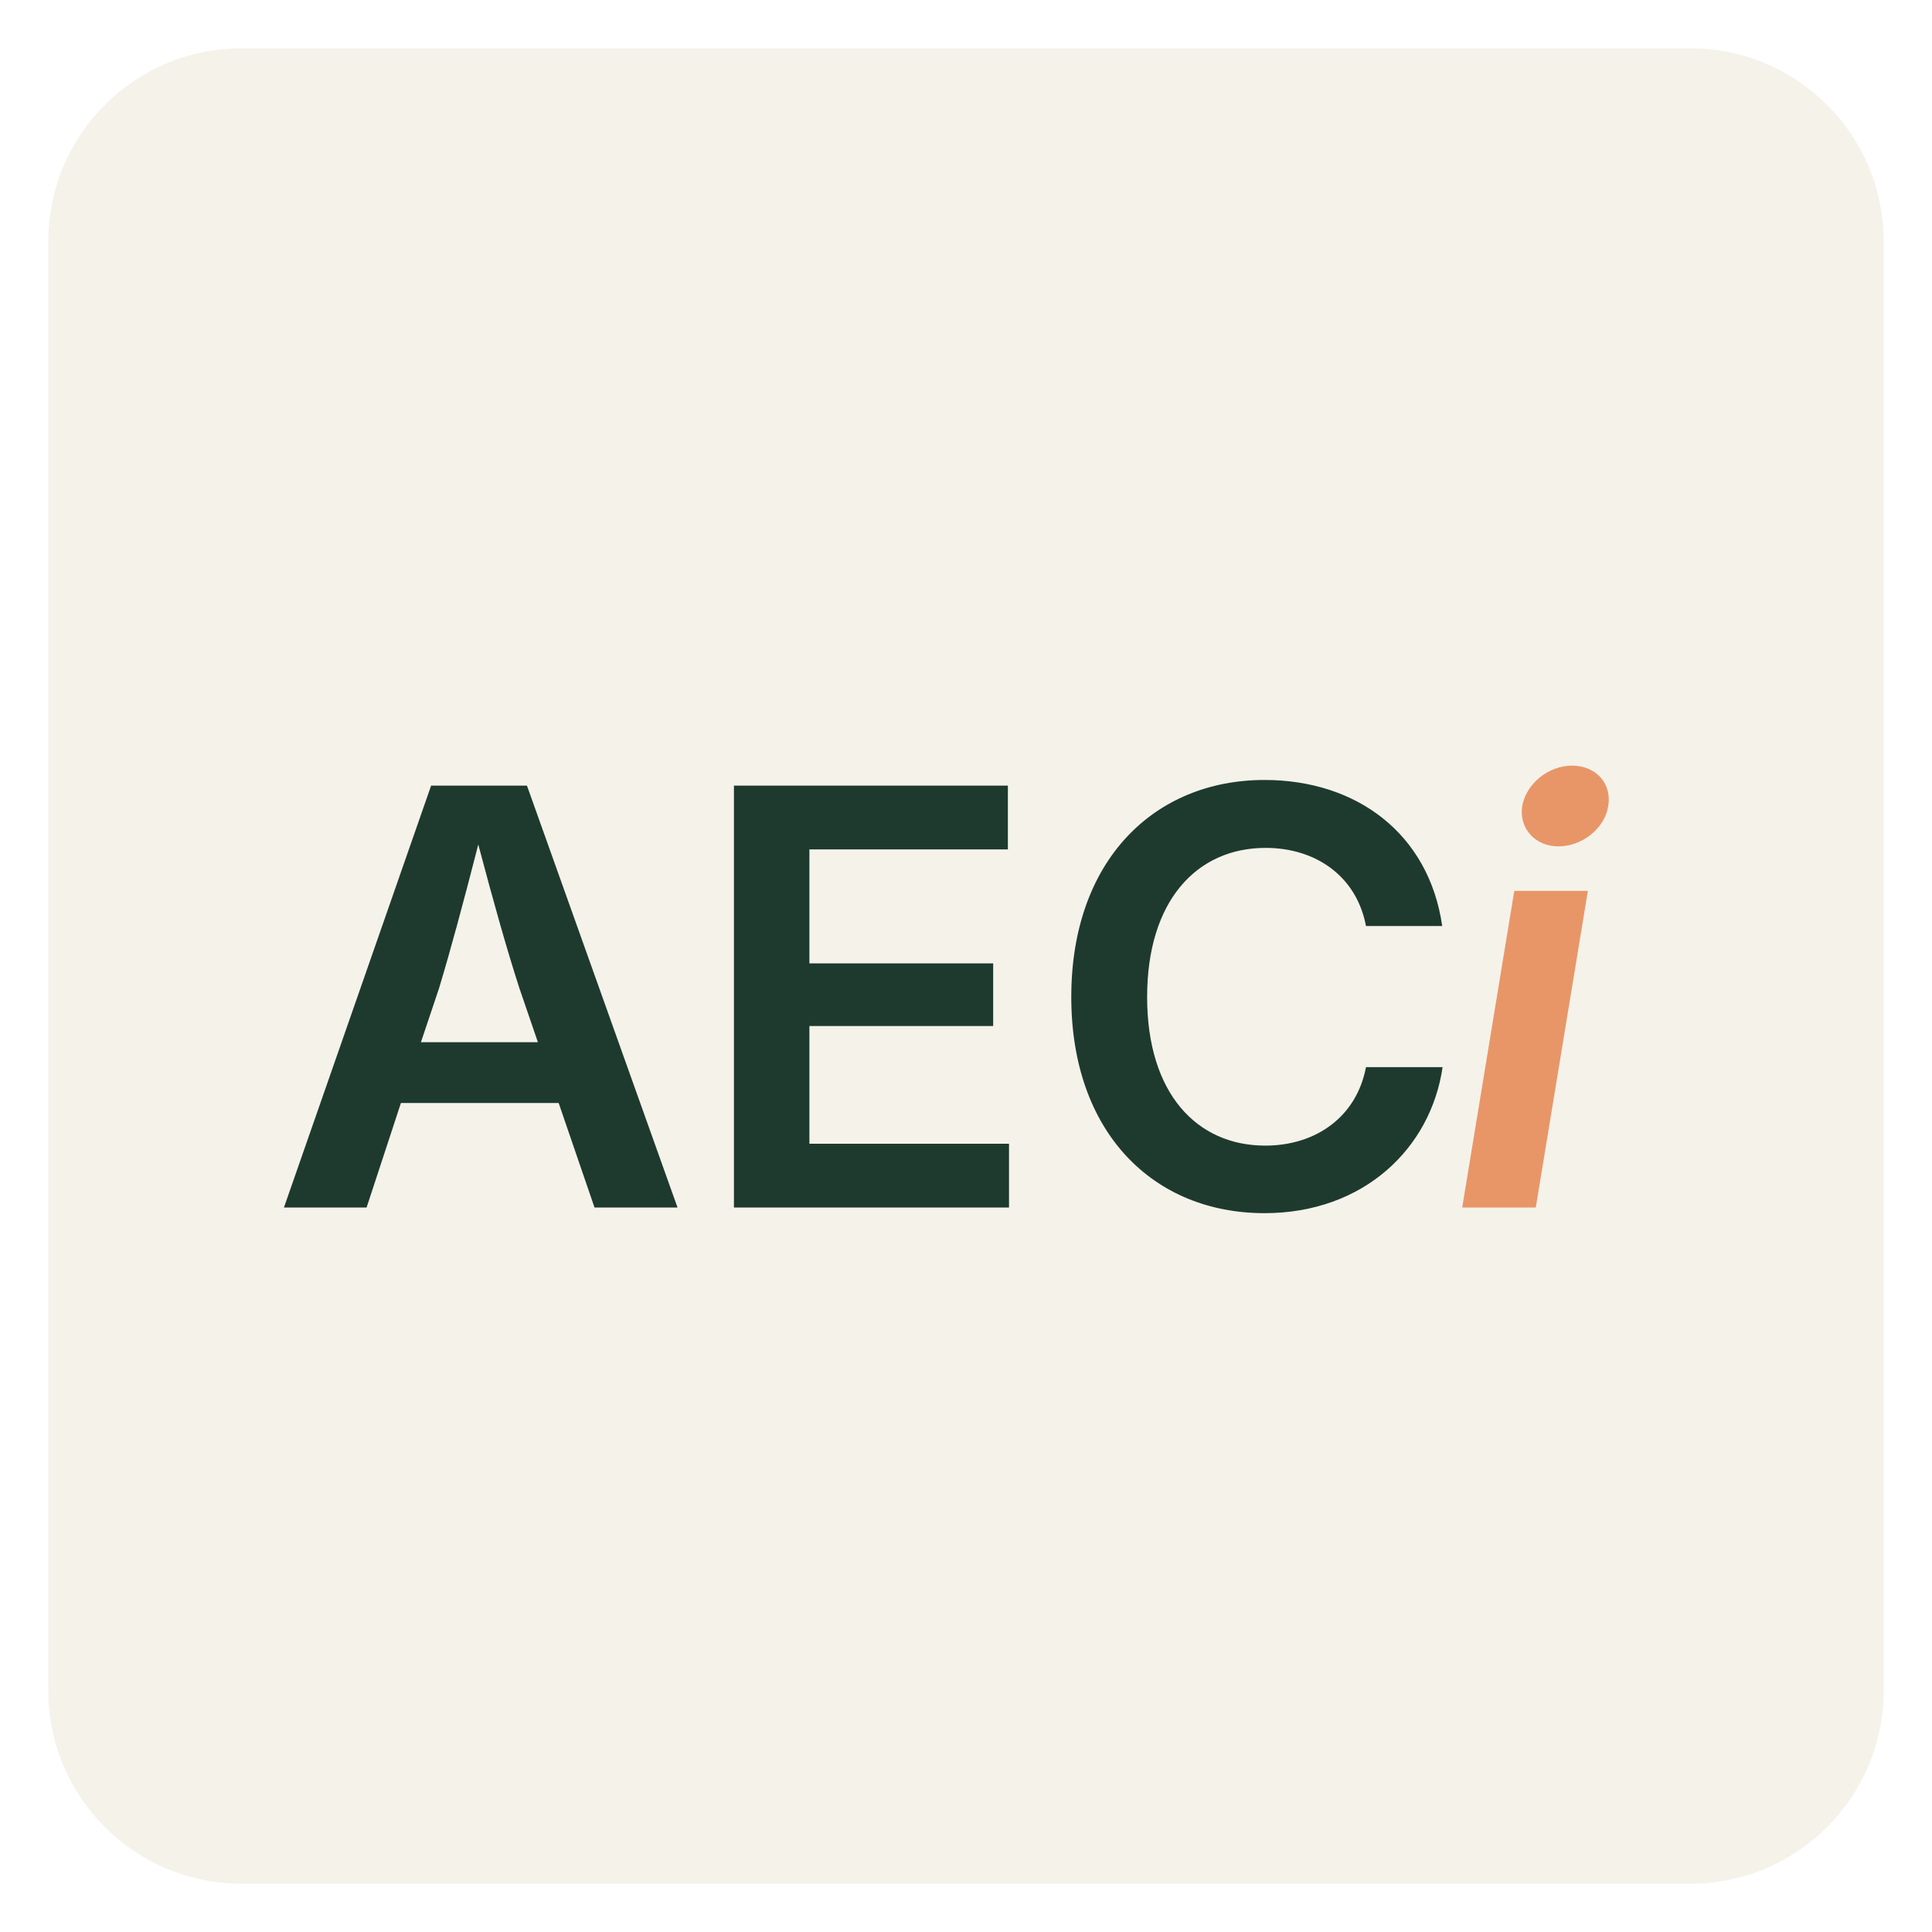
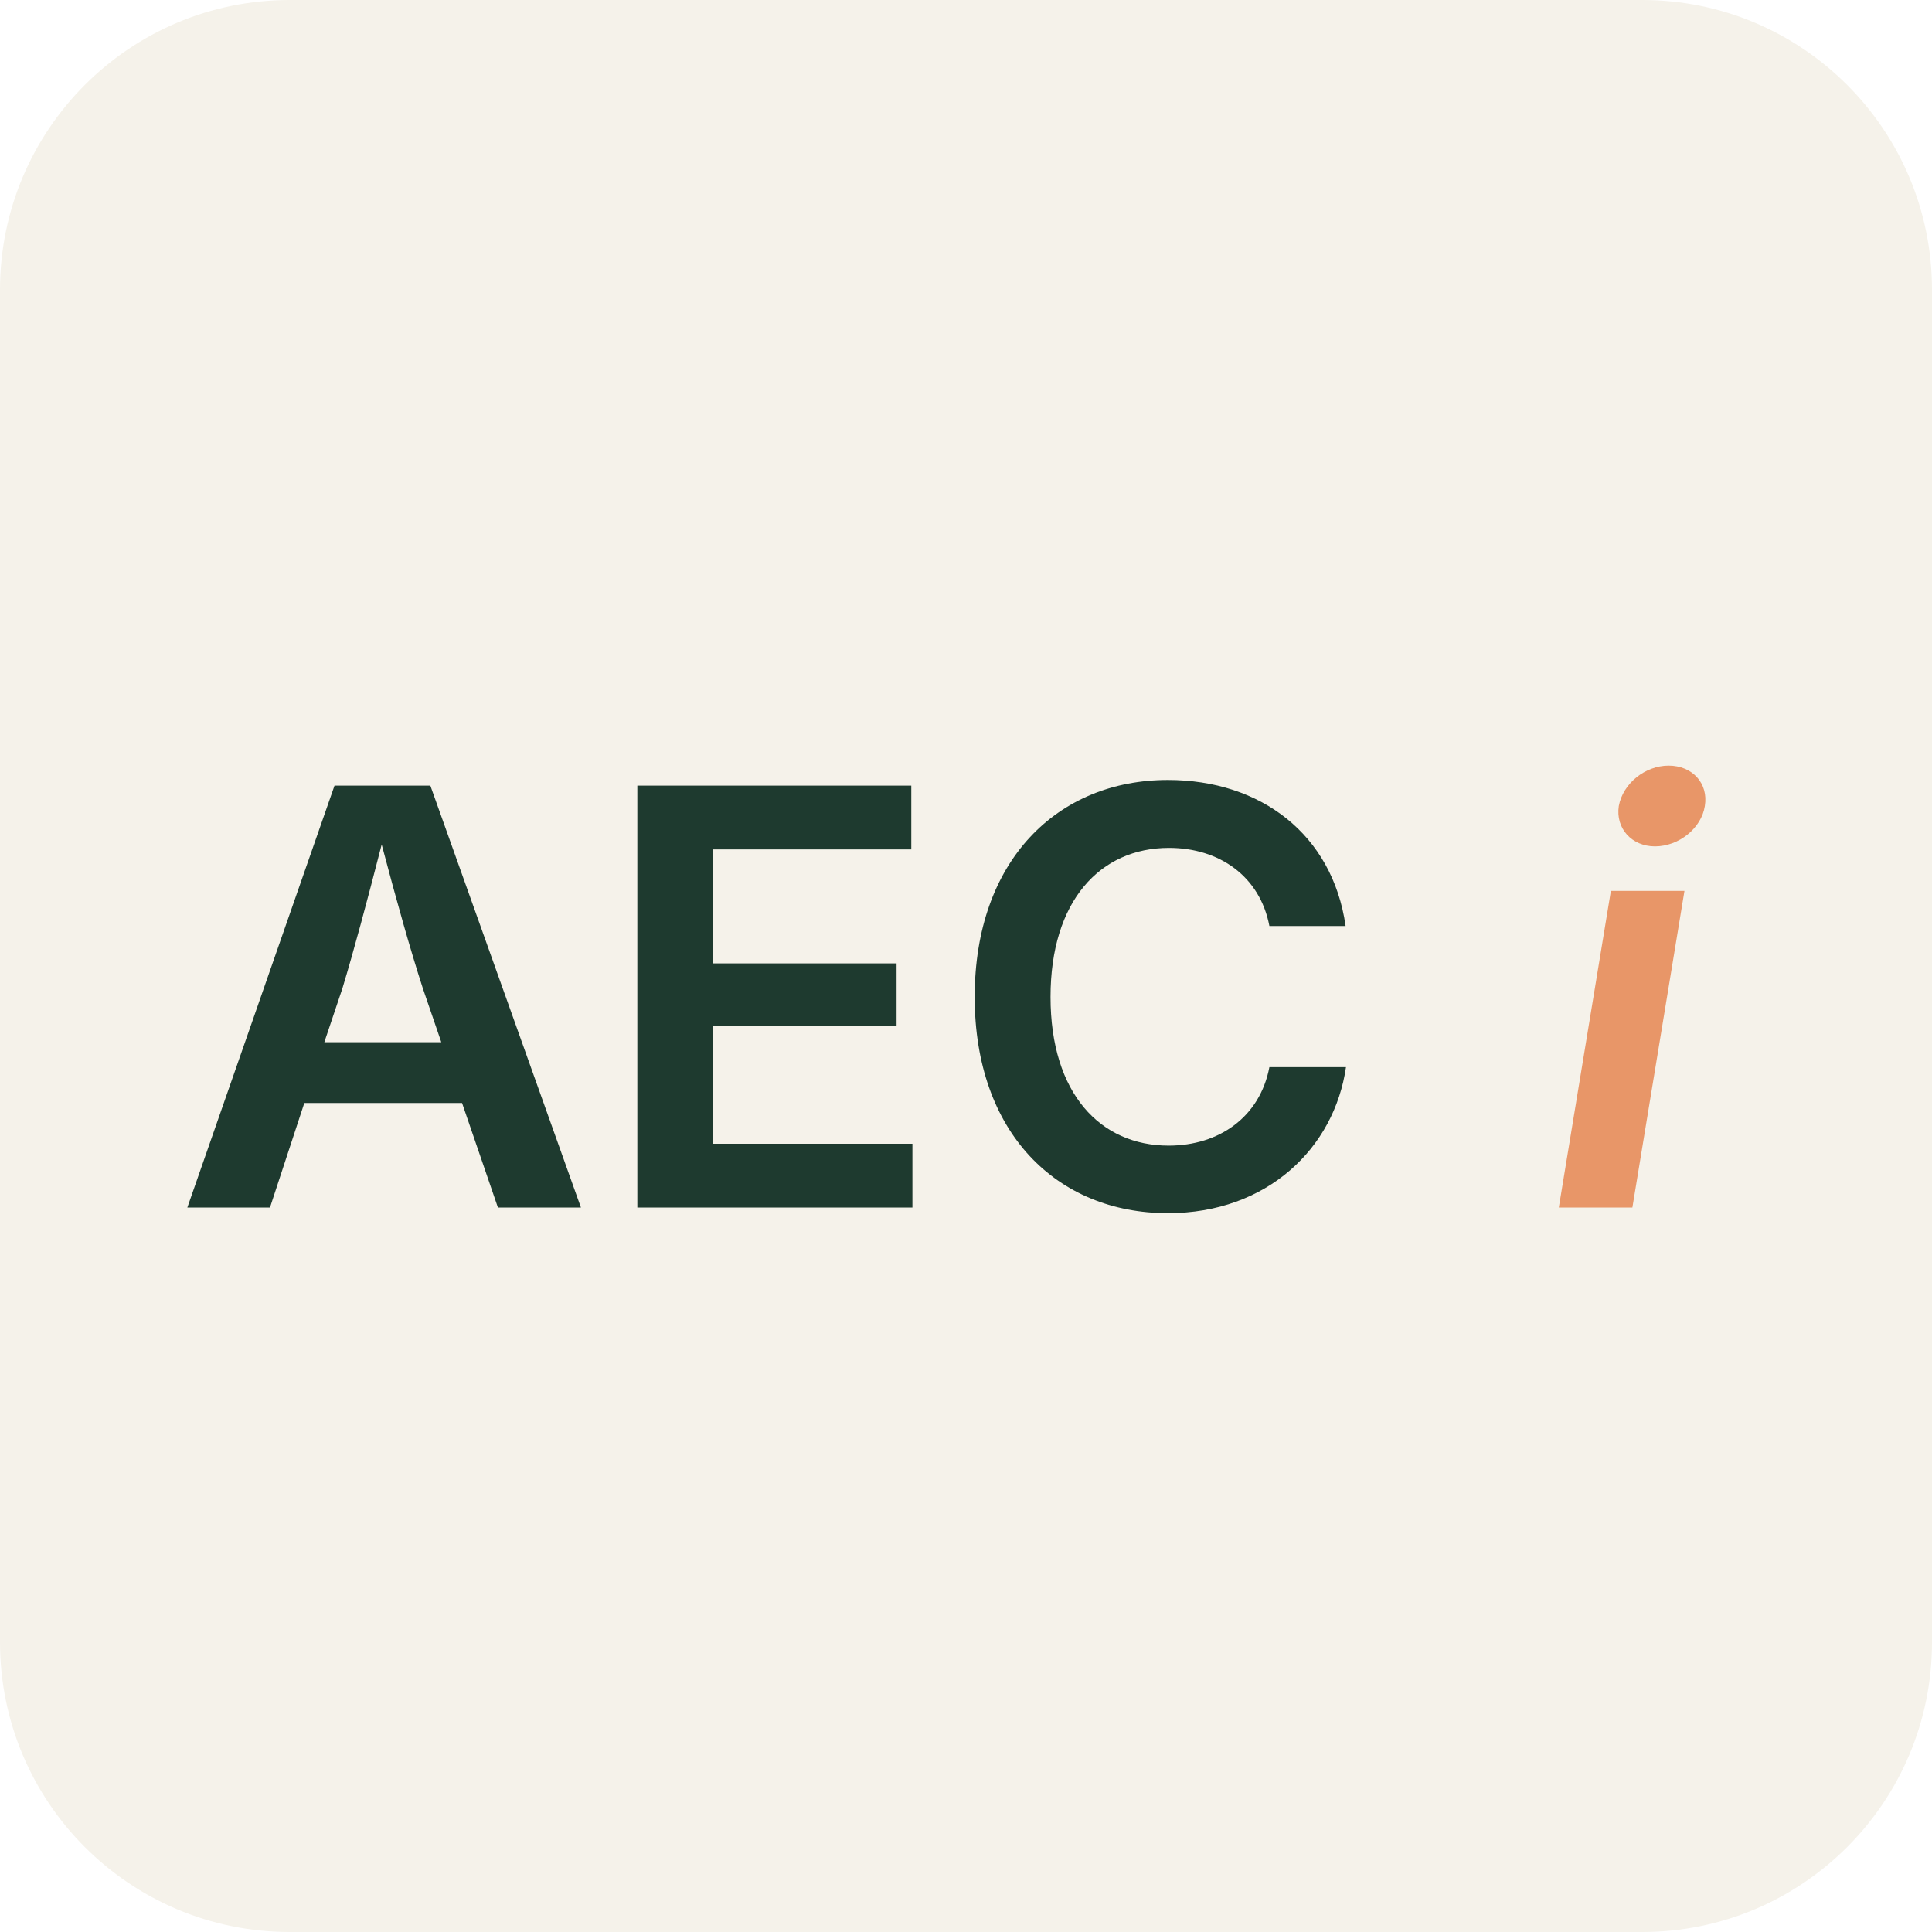
<svg xmlns="http://www.w3.org/2000/svg" viewBox="0 0 80 80">
-   <rect x="2" y="2" width="76" height="76" rx="8" fill="#F5F2EA" />
-   <text x="36" y="50" font-family="-apple-system, BlinkMacSystemFont, 'Segoe UI', sans-serif" font-size="24" font-weight="600" fill="#1E3A2F" text-anchor="middle">AEC</text>
-   <text x="60" y="50" font-family="-apple-system, BlinkMacSystemFont, 'Segoe UI', sans-serif" font-size="24" font-weight="600" font-style="italic" fill="#E89668">i</text>
+   <rect width="80" height="80" rx="12" fill="#F5F2EA" />
+   <text x="32" y="50" font-family="-apple-system, BlinkMacSystemFont, 'Segoe UI', sans-serif" font-size="24" font-weight="600" fill="#1E3A2F" text-anchor="middle">AEC</text>
+   <text x="64" y="50" font-family="-apple-system, BlinkMacSystemFont, 'Segoe UI', sans-serif" font-size="24" font-weight="600" font-style="italic" fill="#E89668">i</text>
</svg>
